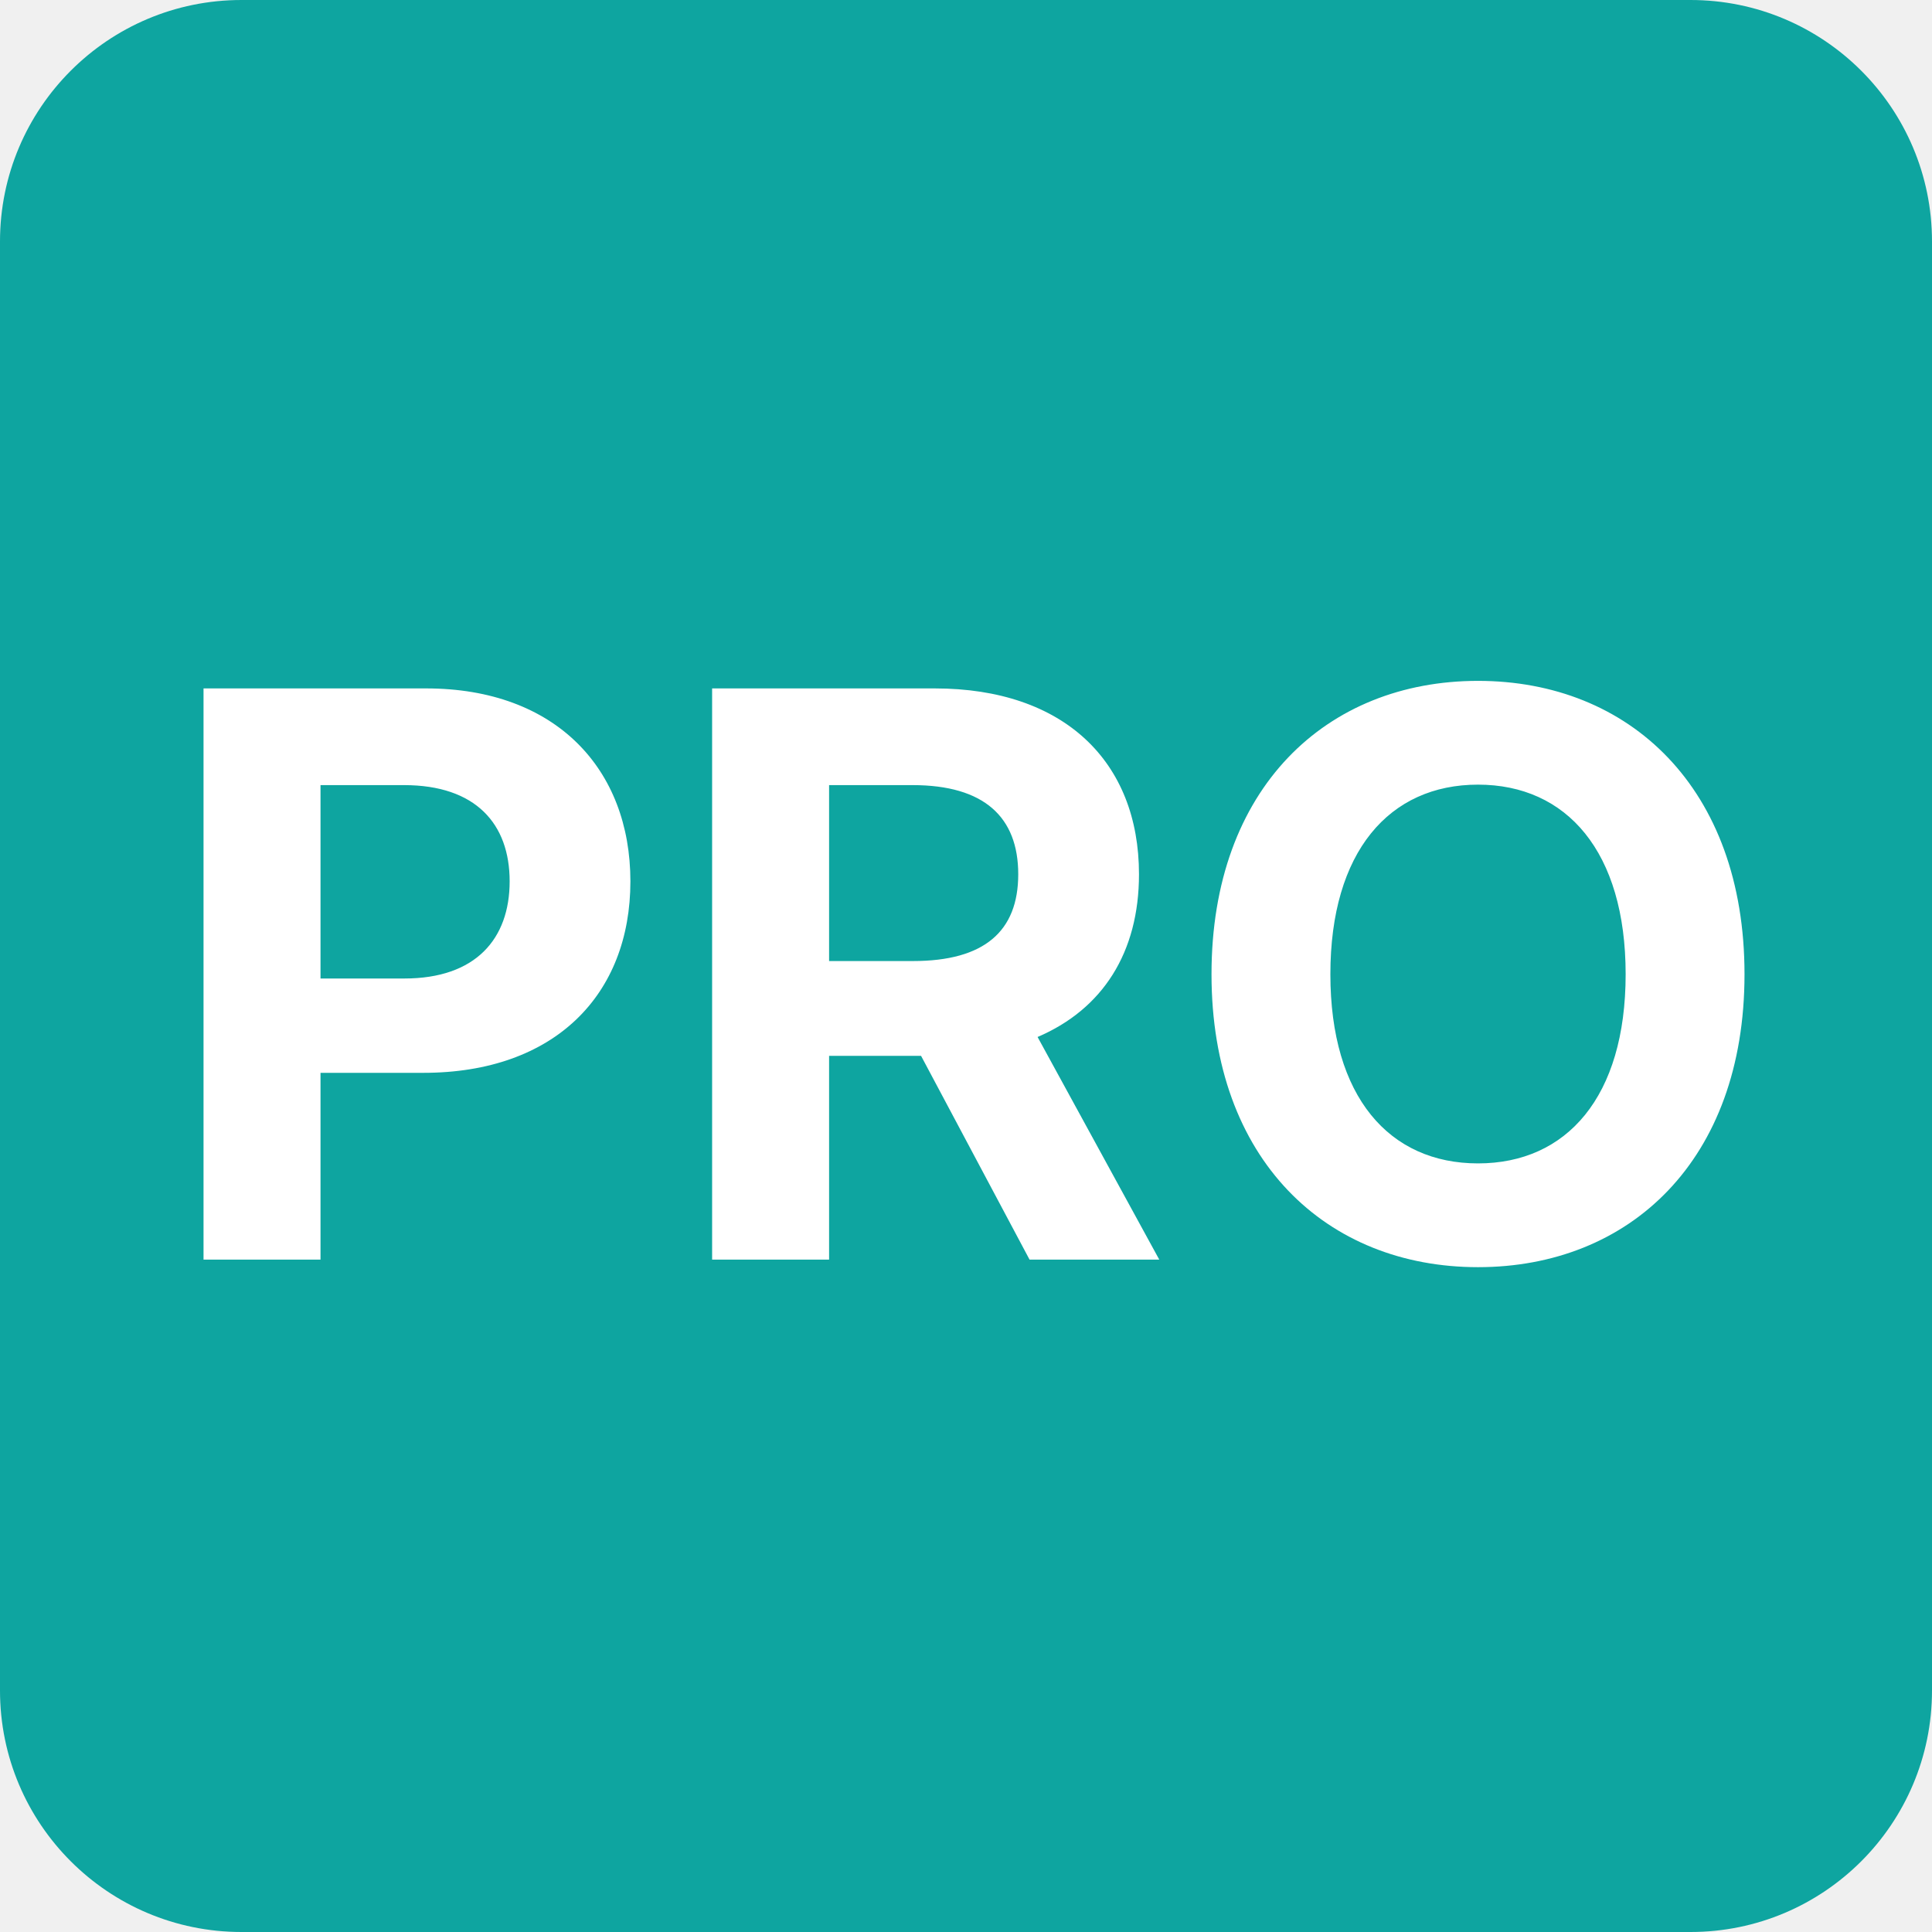
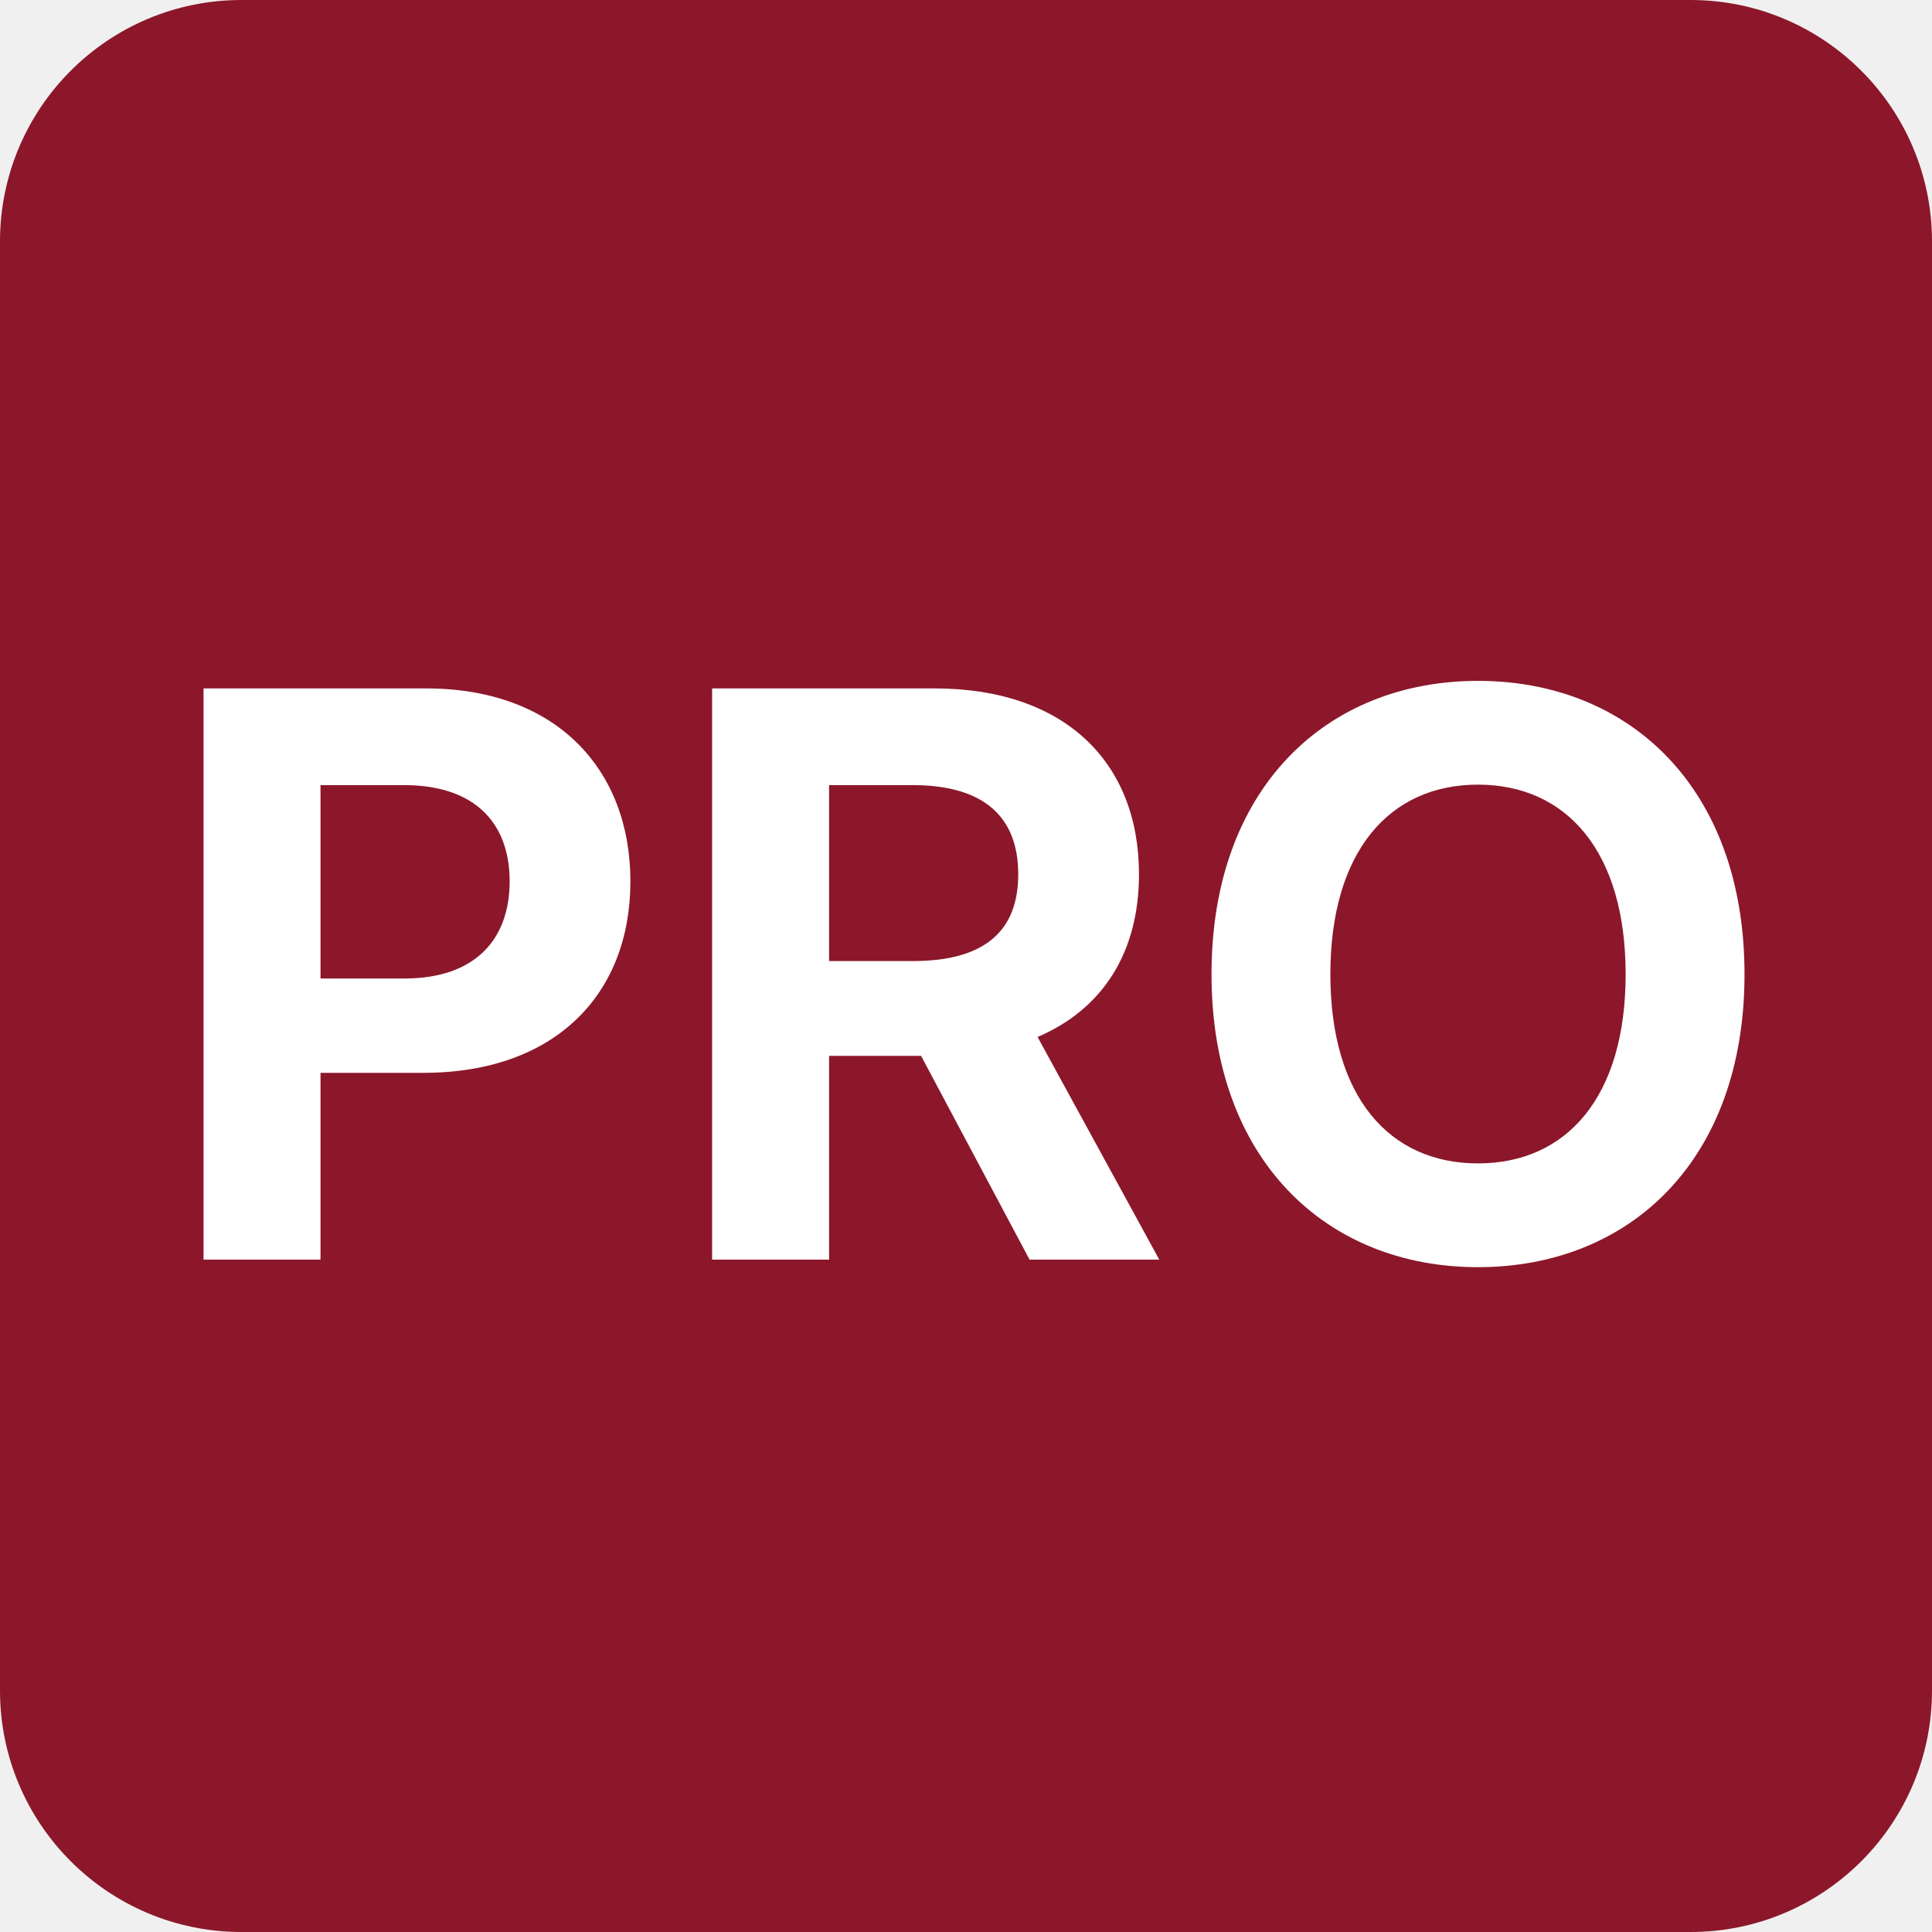
<svg xmlns="http://www.w3.org/2000/svg" width="64" height="64" viewBox="0 0 64 64">
-   <rect width="100%" height="100%" rx="8" ry="8" fill="#0ea5a0" />
+   <rect width="100%" height="100%" rx="8" ry="8" fill="hsl(350 72% 32%)" />
  <text x="50%" y="50%" font-family="Inter, system-ui, -apple-system, 'Segoe UI', Roboto, 'Helvetica Neue', Arial" font-size="26" fill="#ffffff" font-weight="700" text-anchor="middle" dominant-baseline="middle">PRO</text>
</svg>
